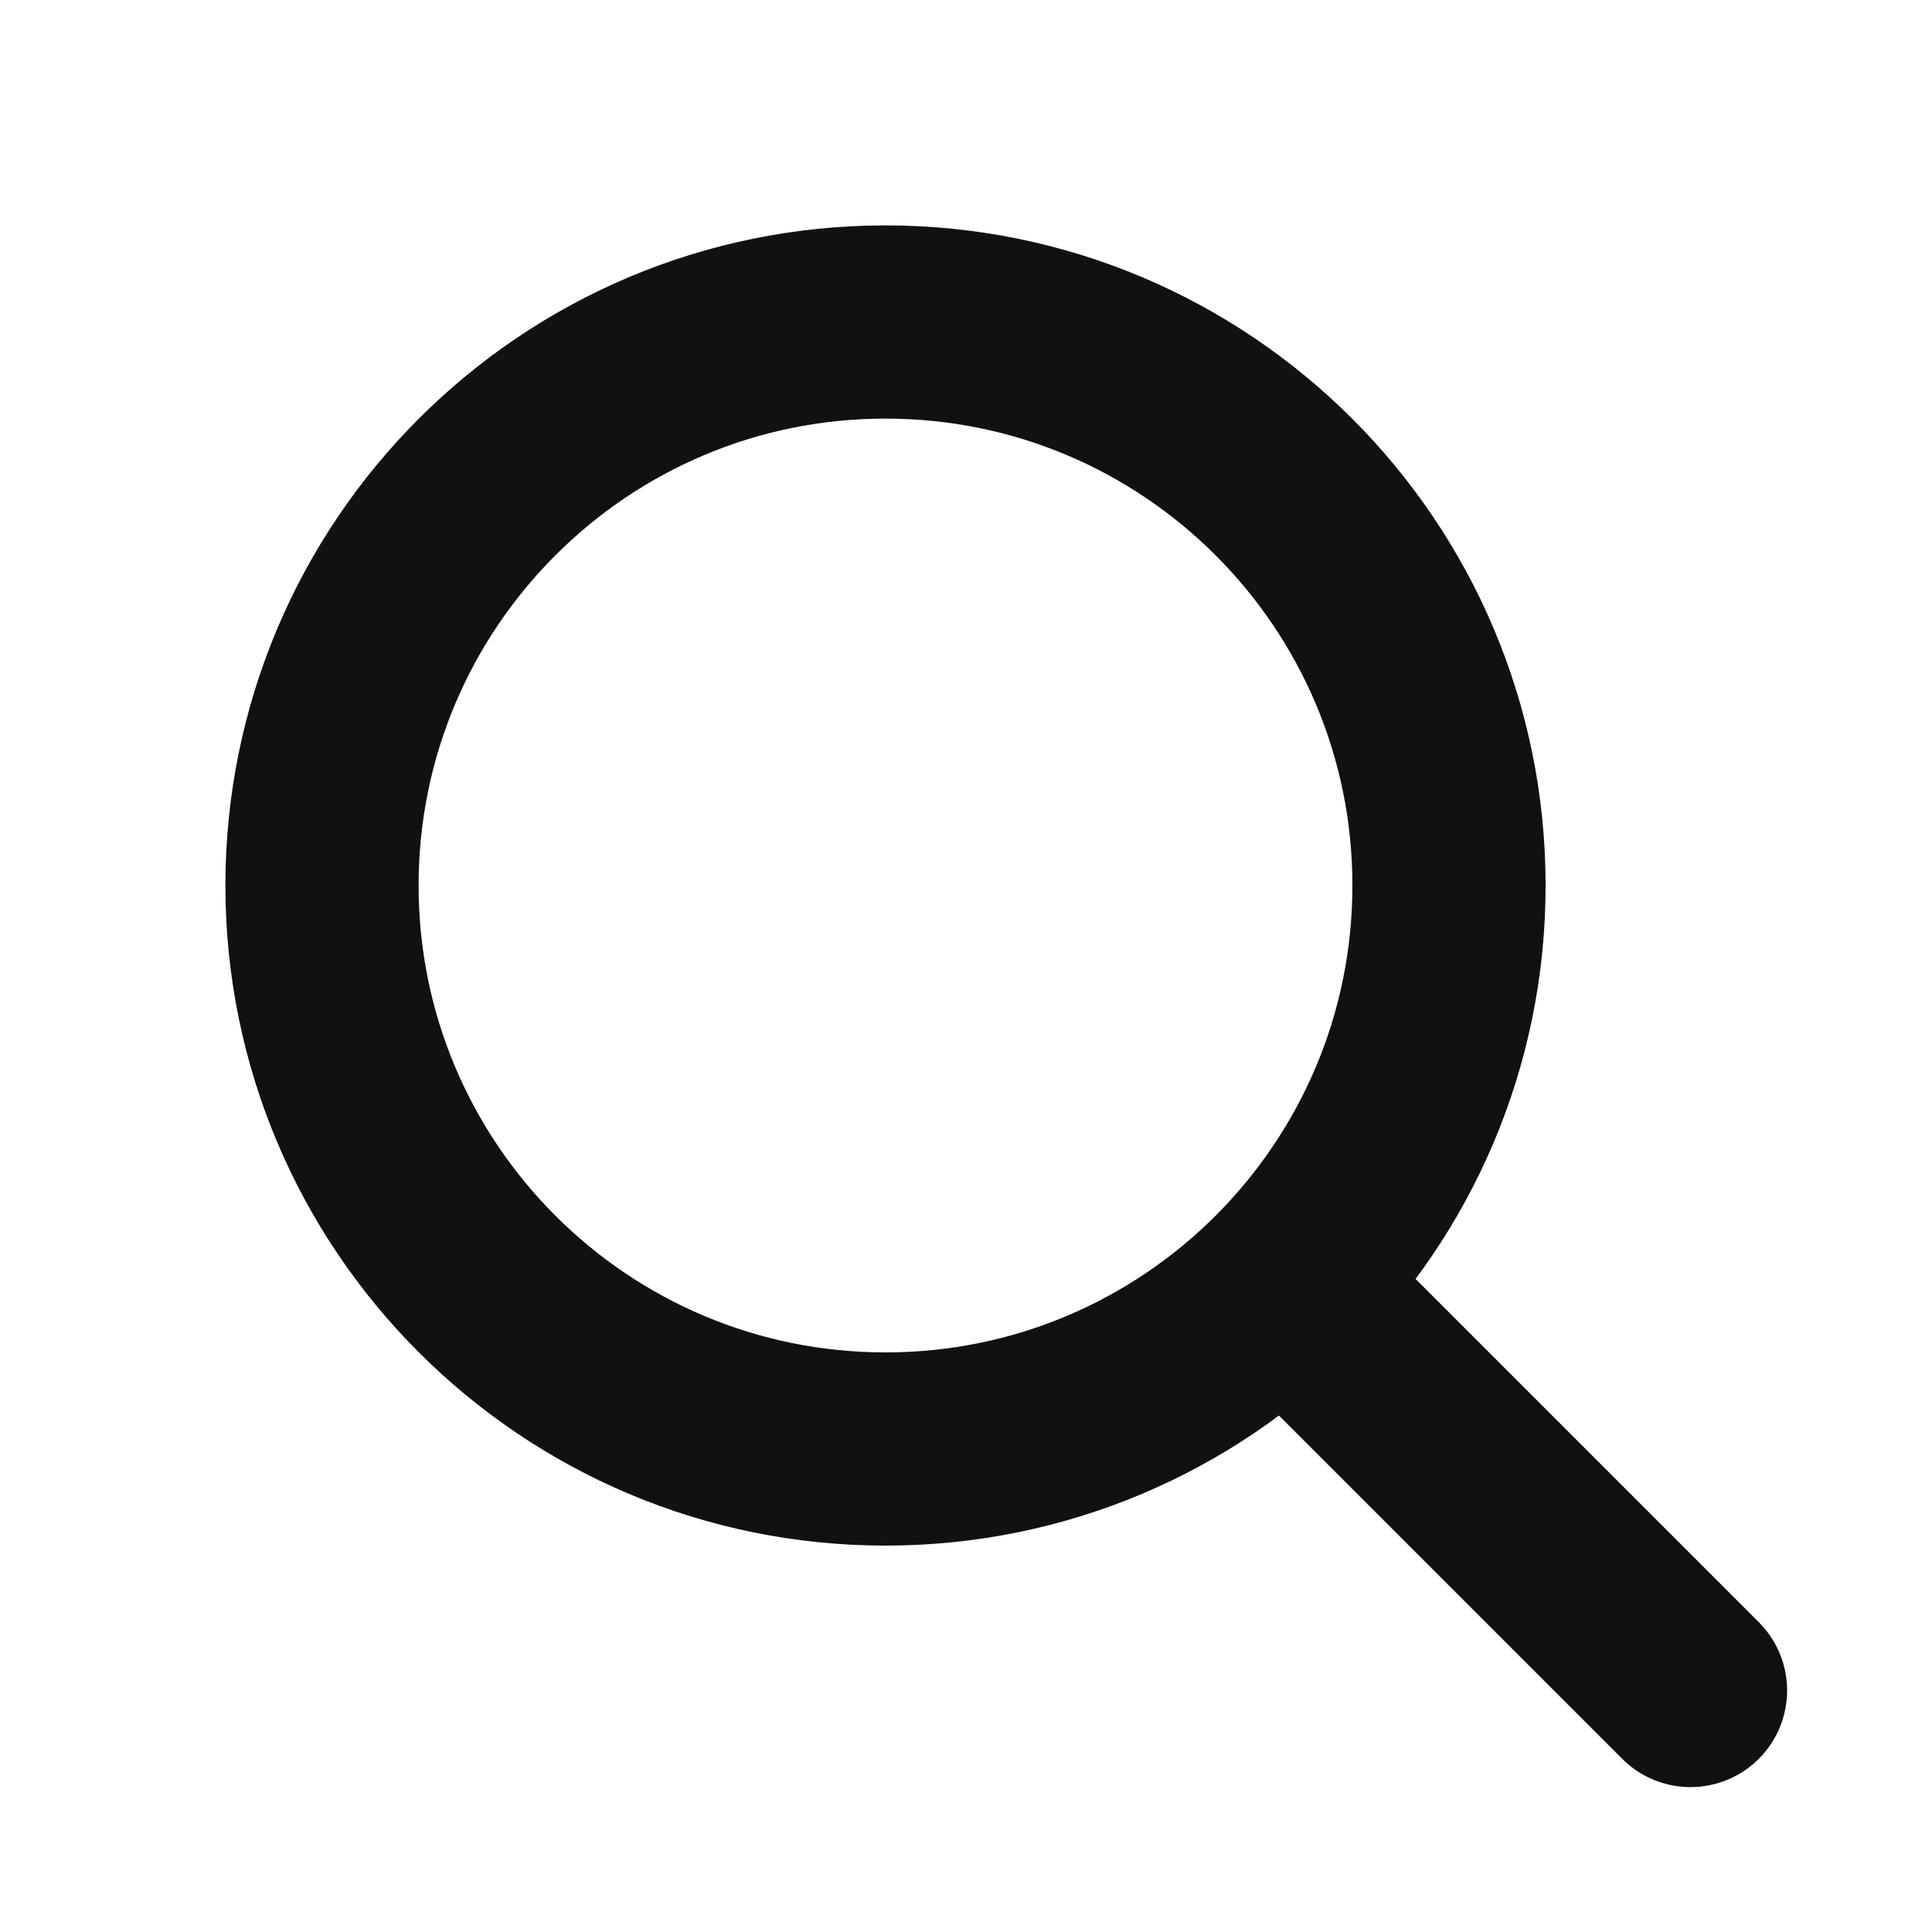
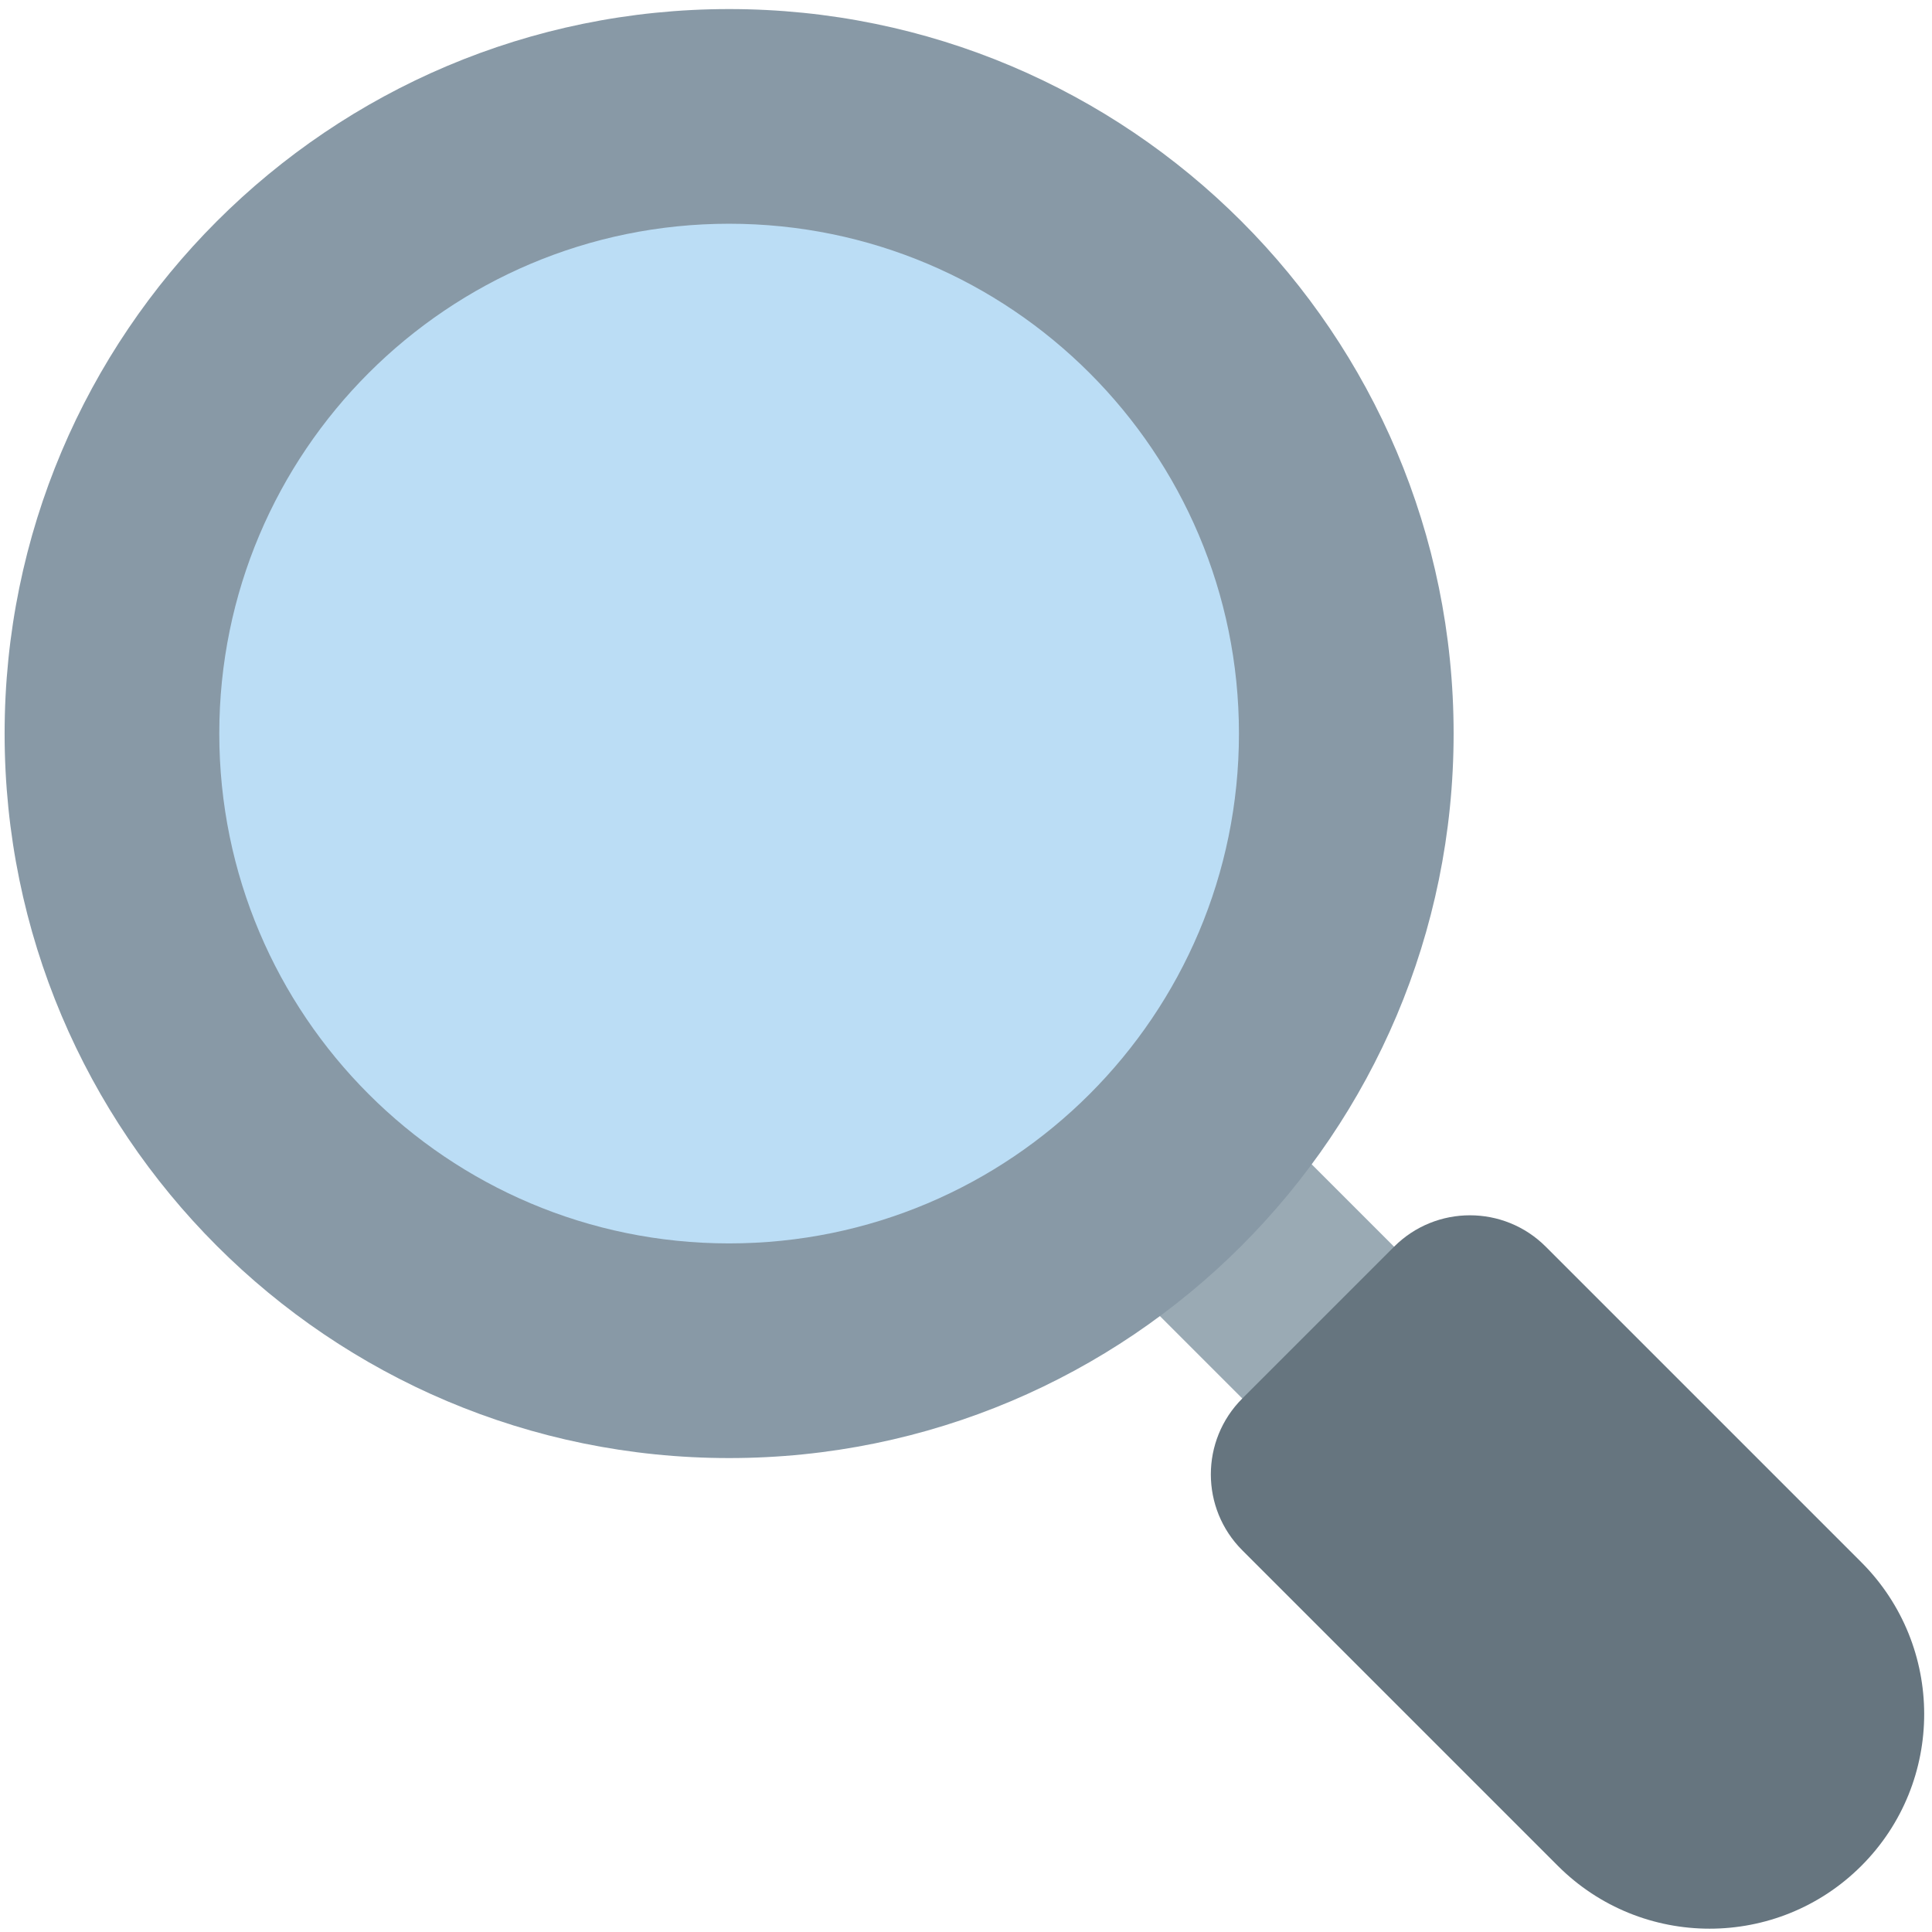
- <svg xmlns="http://www.w3.org/2000/svg" viewBox="0 0 24 24" fill="none" stroke="#111" stroke-width="2.4" stroke-linecap="round" stroke-linejoin="round">
-   <circle cx="11" cy="11" r="7" />
-   <path d="m16 16 5 5" />
+ <svg xmlns="http://www.w3.org/2000/svg" viewBox="0 0 36 36">
+   <path fill="#9AAAB4" d="M27.388 24.642L24.56 27.47l-4.95-4.95 2.828-2.828z" />
+   <path fill="#66757F" d="M34.683 29.11l-5.879-5.879c-.781-.781-2.047-.781-2.828 0l-2.828 2.828c-.781.781-.781 2.047 0 2.828l5.879 5.879c1.562 1.563 4.096 1.563 5.658 0 1.56-1.561 1.559-4.094-.002-5.656z" />
+   <circle fill="#8899A6" cx="13.586" cy="13.669" r="13.5" />
+   <circle fill="#BBDDF5" cx="13.586" cy="13.669" r="9.5" />
</svg>
